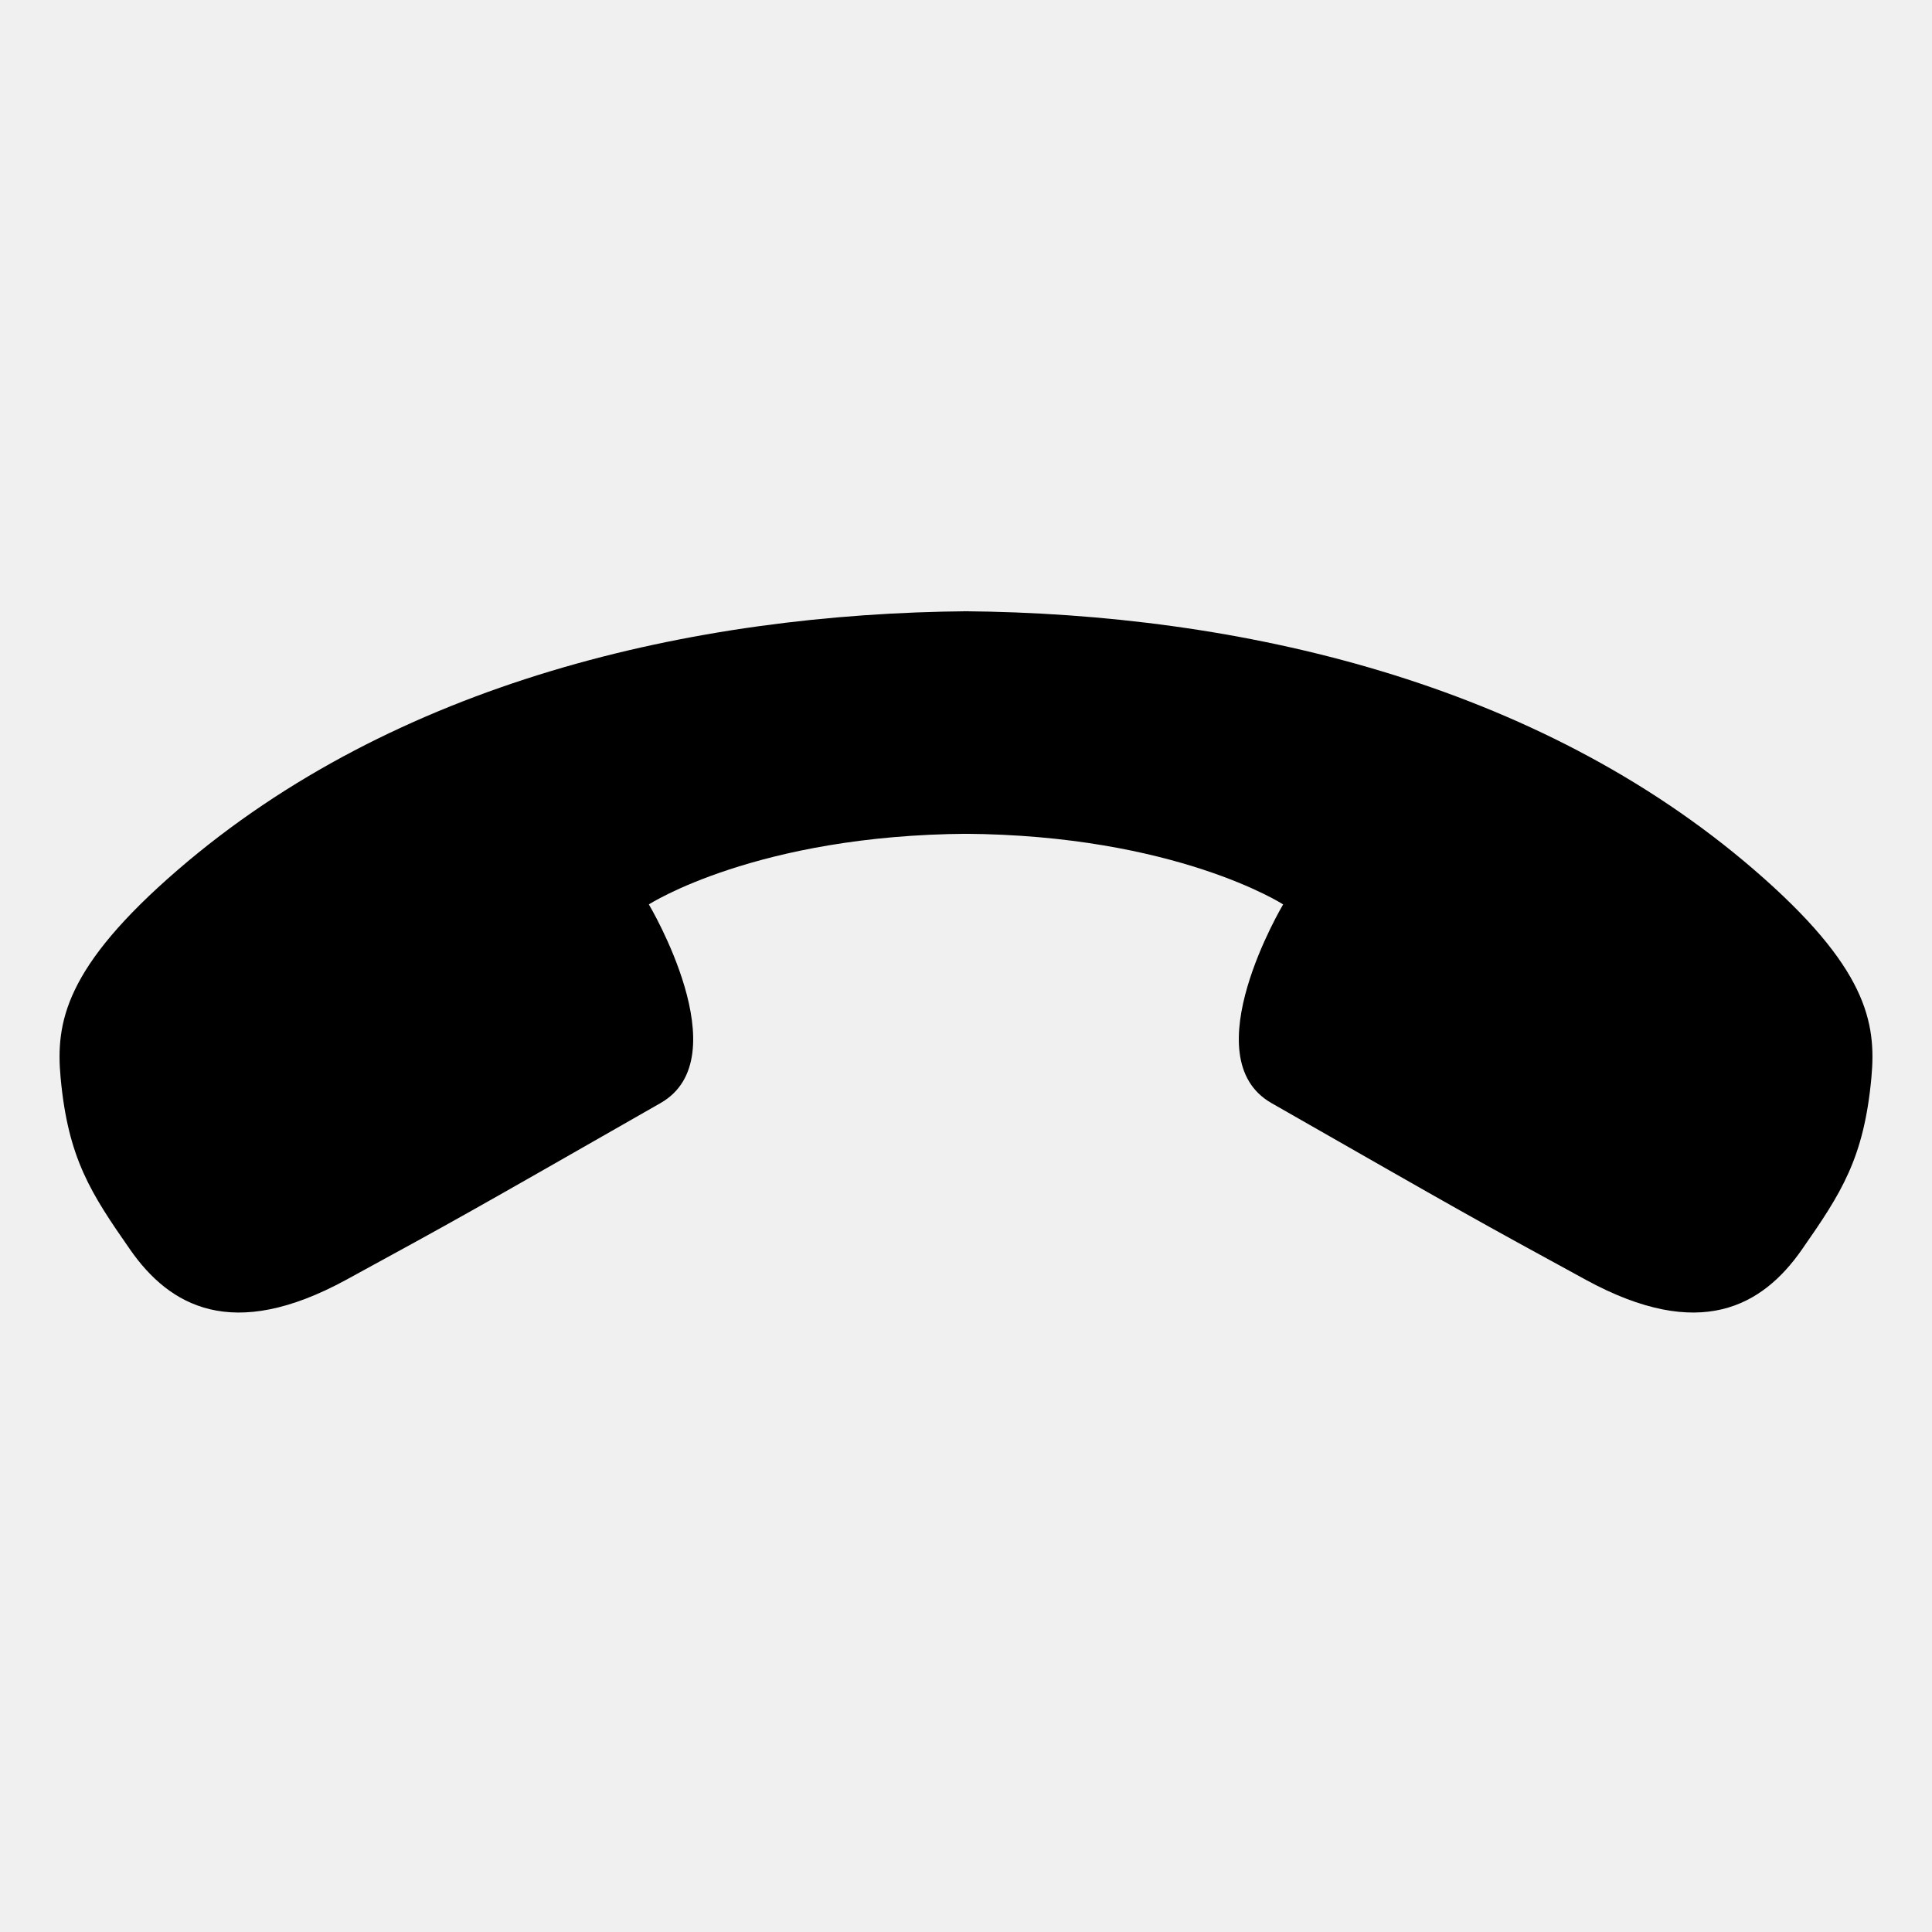
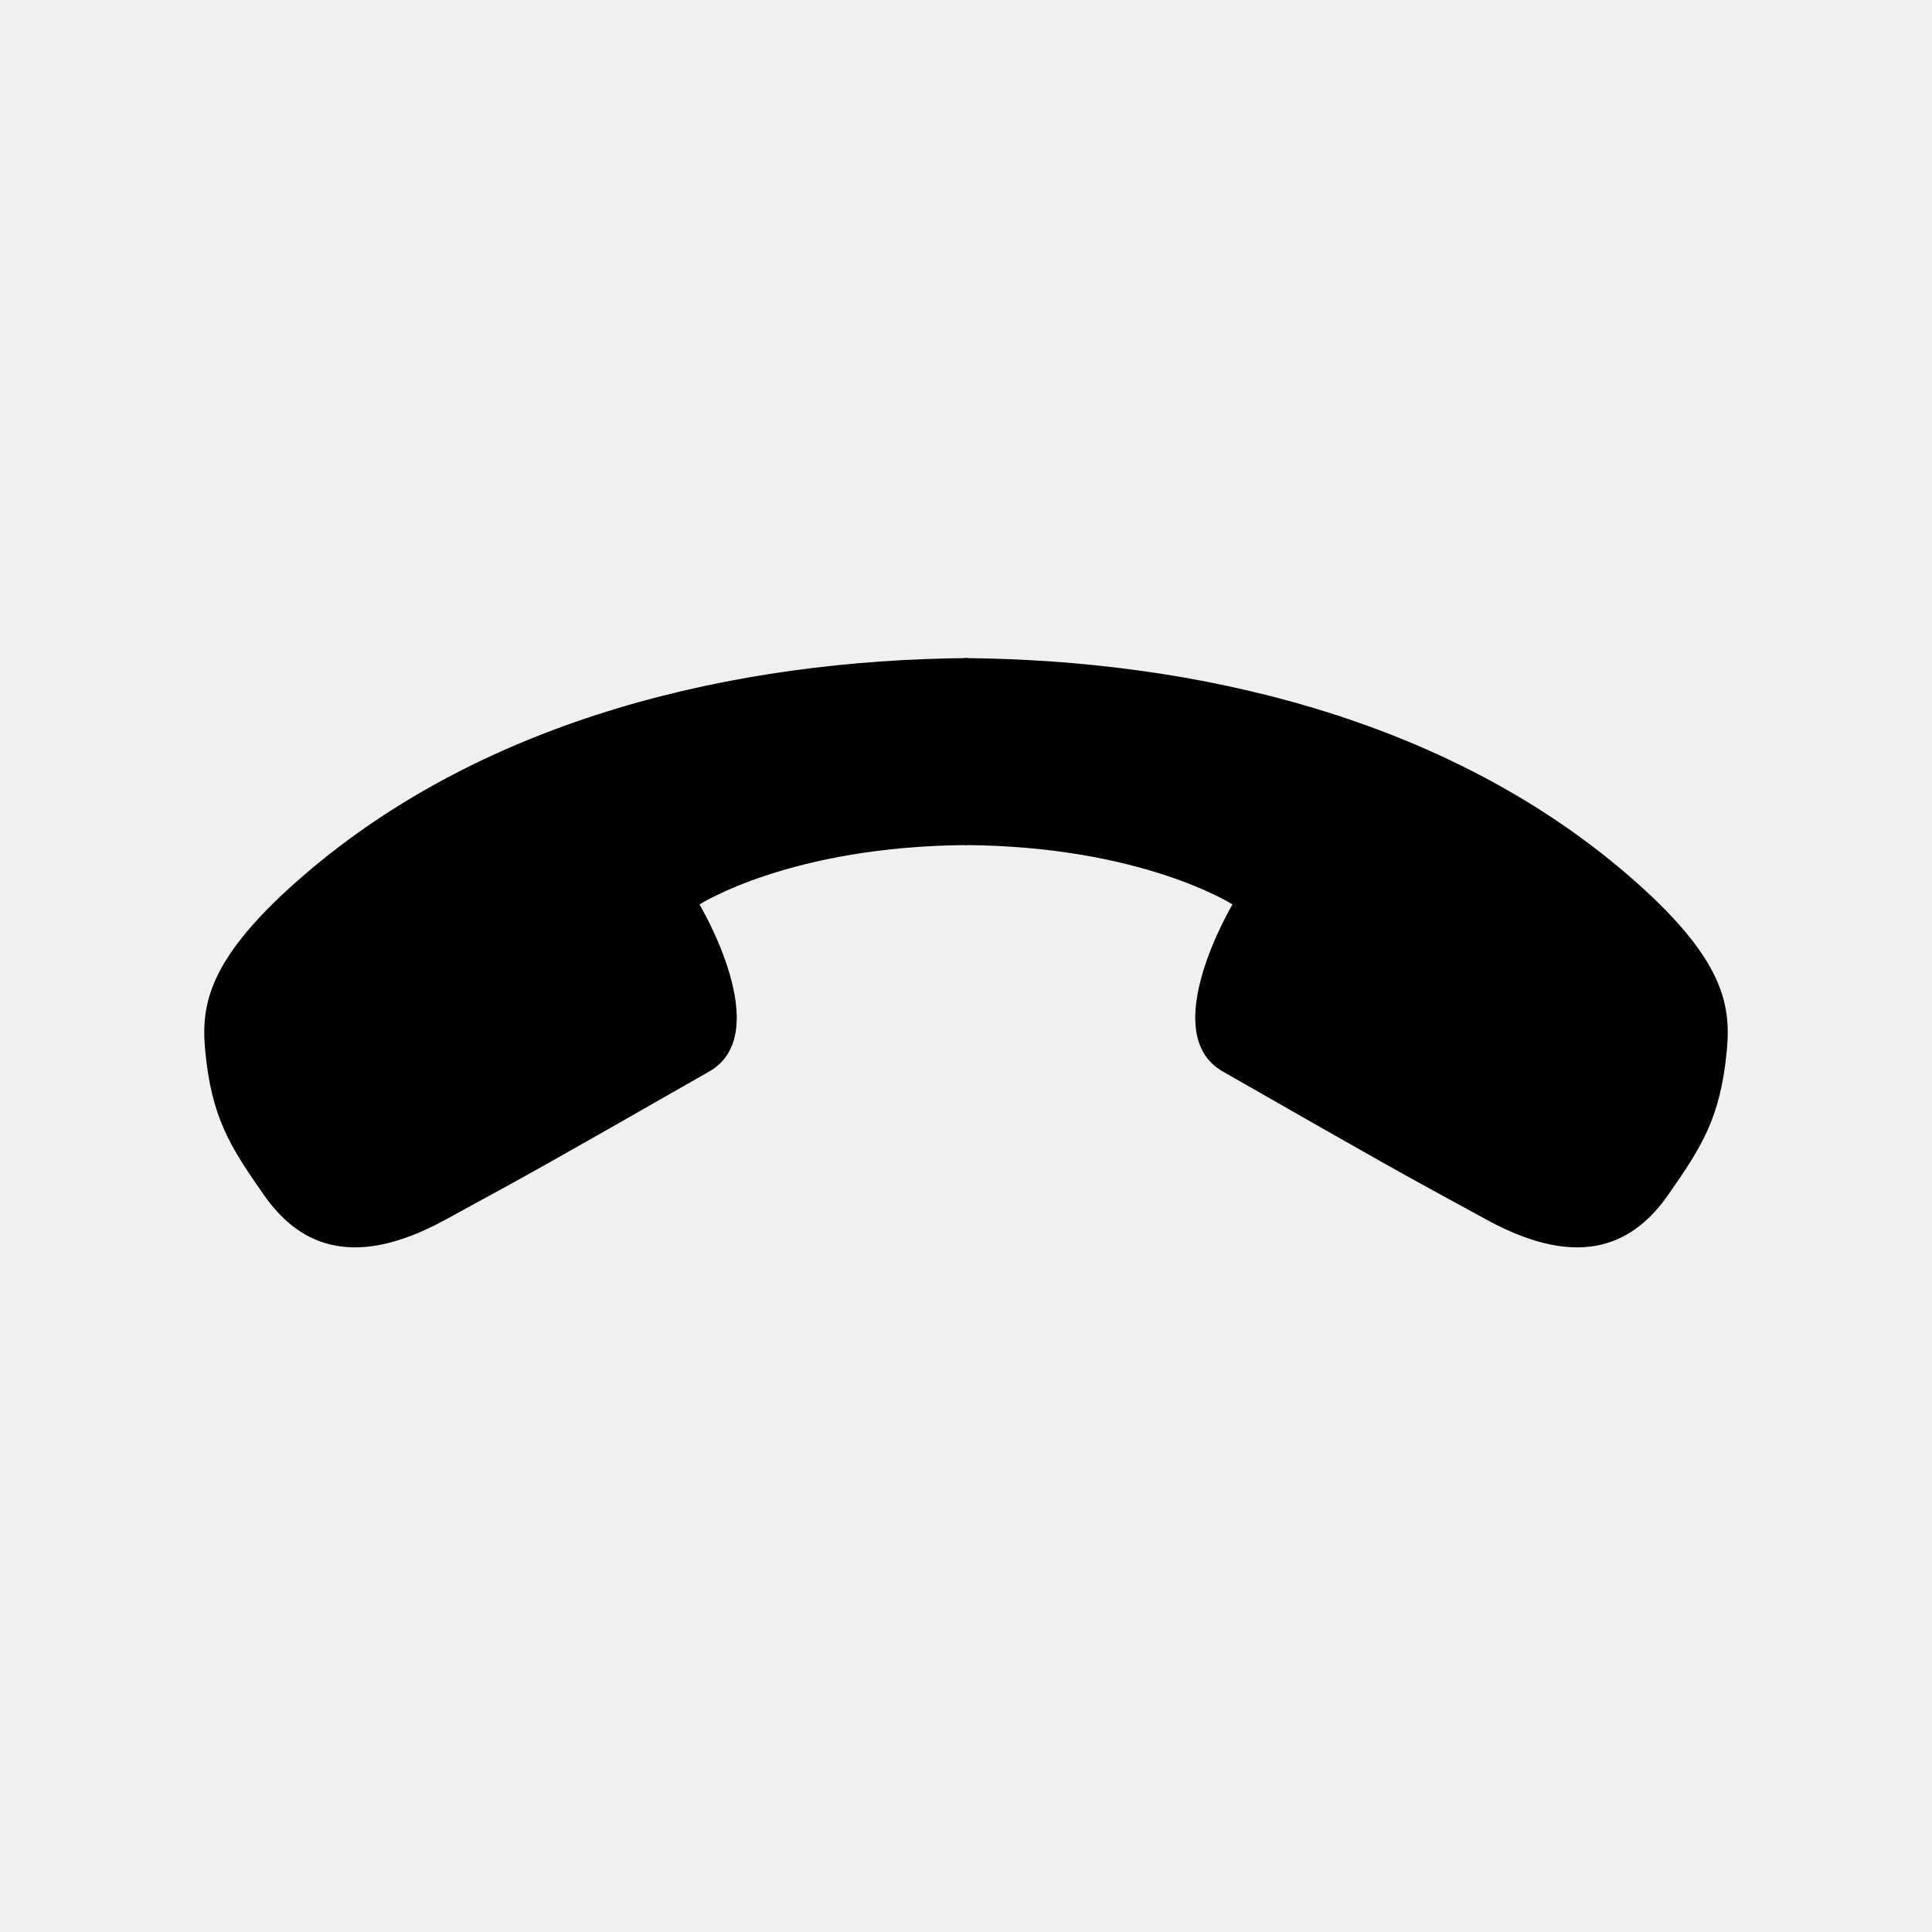
<svg xmlns="http://www.w3.org/2000/svg" width="32" height="32" viewBox="0 0 32 32" fill="none">
-   <g clip-path="url(#clip0)">
-     <path d="M10.747 14.98C10.747 14.98 12.526 13.831 16.03 13.81L16.04 10.124C11.454 10.161 6.542 11.305 2.947 14.406C1.076 16.021 0.919 16.934 1.004 17.851C1.128 19.191 1.506 19.765 2.156 20.698C2.806 21.631 3.839 22.231 5.733 21.198C7.627 20.164 7.627 20.164 10.941 18.27L10.941 18.27C12.261 17.517 10.747 14.98 10.747 14.98Z" fill="black" />
-     <path d="M21.253 14.98C21.253 14.98 19.474 13.831 15.97 13.81L15.96 10.124C20.546 10.161 25.458 11.305 29.053 14.406C30.924 16.021 31.081 16.934 30.996 17.851C30.872 19.191 30.494 19.765 29.844 20.698C29.194 21.631 28.161 22.231 26.267 21.198C24.373 20.164 24.373 20.164 21.059 18.27L21.059 18.27C19.739 17.517 21.253 14.98 21.253 14.98Z" fill="black" />
-   </g>
-   <defs>
-     <clipPath id="clip0">
-       <path d="M0 0H32V32H0V0Z" fill="white" />
-     </clipPath>
-   </defs>
+   <path d="M11.586 14.981C11.586 14.981 13.081 14.015 16.026 13.997L16.034 10.9C12.18 10.931 8.052 11.892 5.031 14.498C3.459 15.855 3.327 16.623 3.398 17.393C3.502 18.519 3.82 19.001 4.366 19.785C4.912 20.569 5.781 21.073 7.372 20.205C8.964 19.337 8.964 19.337 11.749 17.746L11.749 17.746C12.858 17.112 11.586 14.981 11.586 14.981Z" fill="black" />
+   <path d="M20.414 14.981C20.414 14.981 18.919 14.015 15.975 13.997L15.966 10.9C19.82 10.931 23.948 11.892 26.969 14.498C28.541 15.855 28.673 16.623 28.602 17.393C28.498 18.519 28.18 19.001 27.634 19.785C27.088 20.569 26.219 21.073 24.628 20.205C23.036 19.337 23.036 19.337 20.251 17.746L20.251 17.746C19.142 17.112 20.414 14.981 20.414 14.981Z" fill="black" />
</svg>
